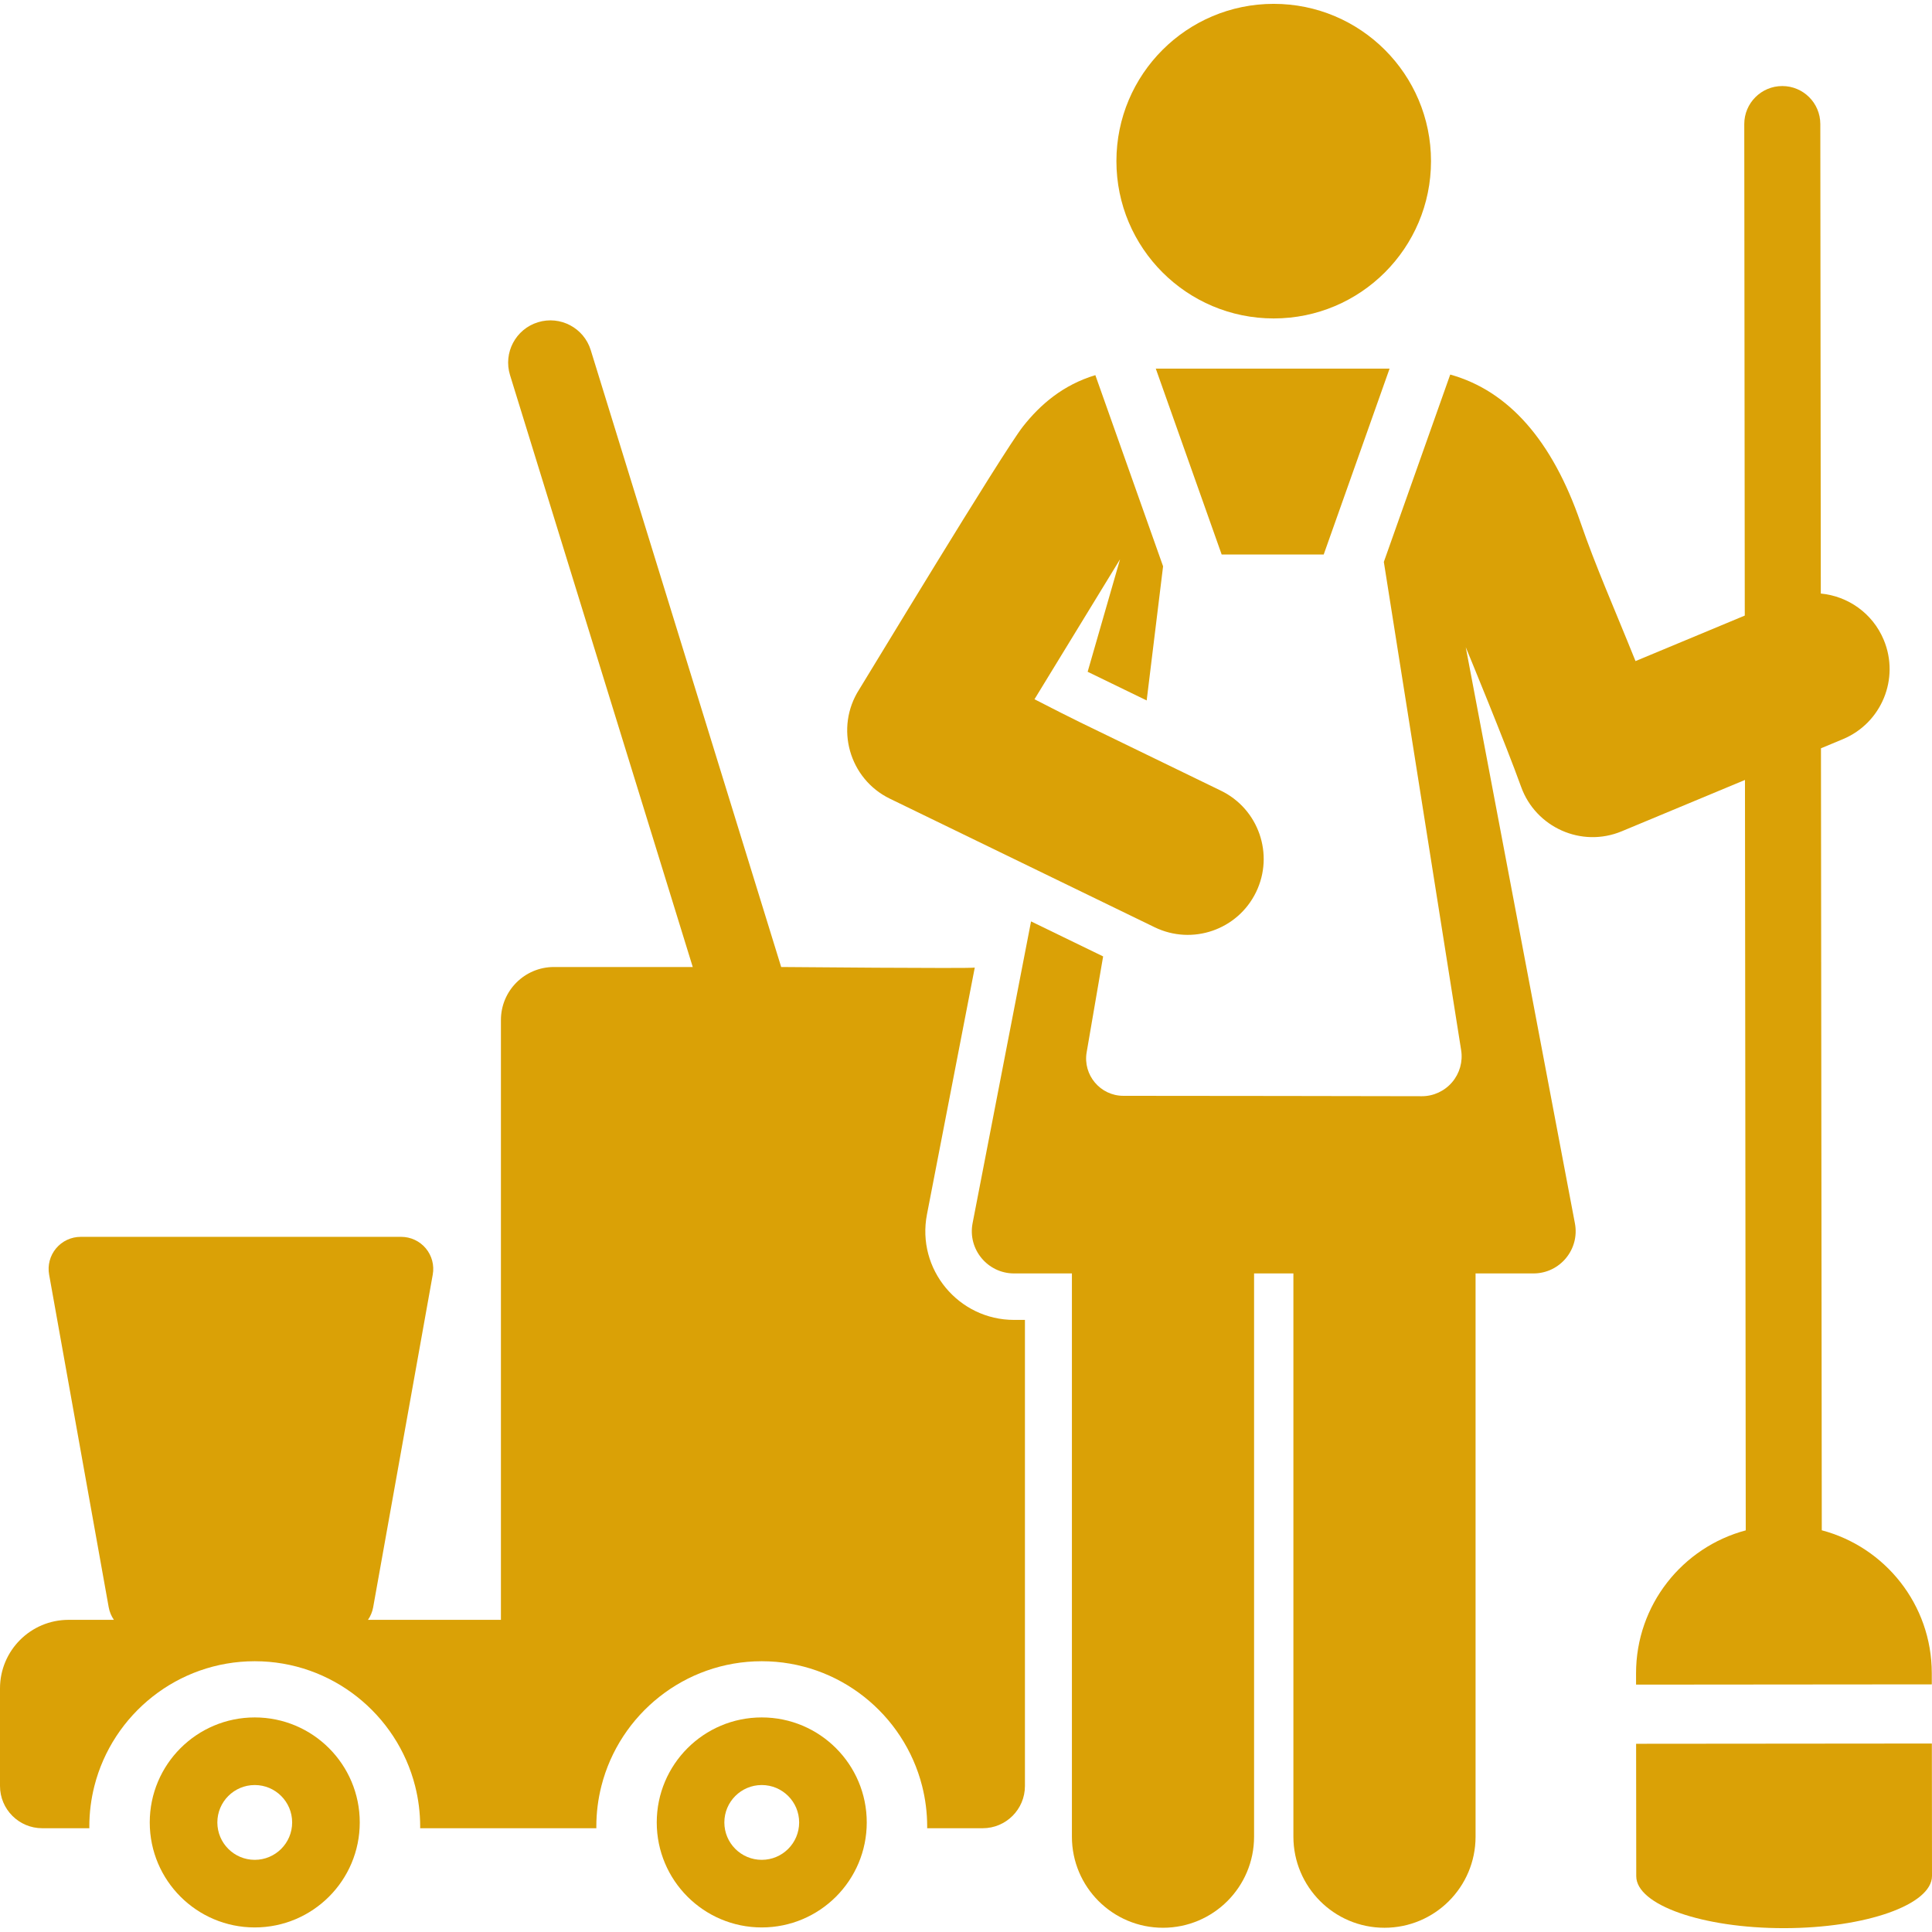
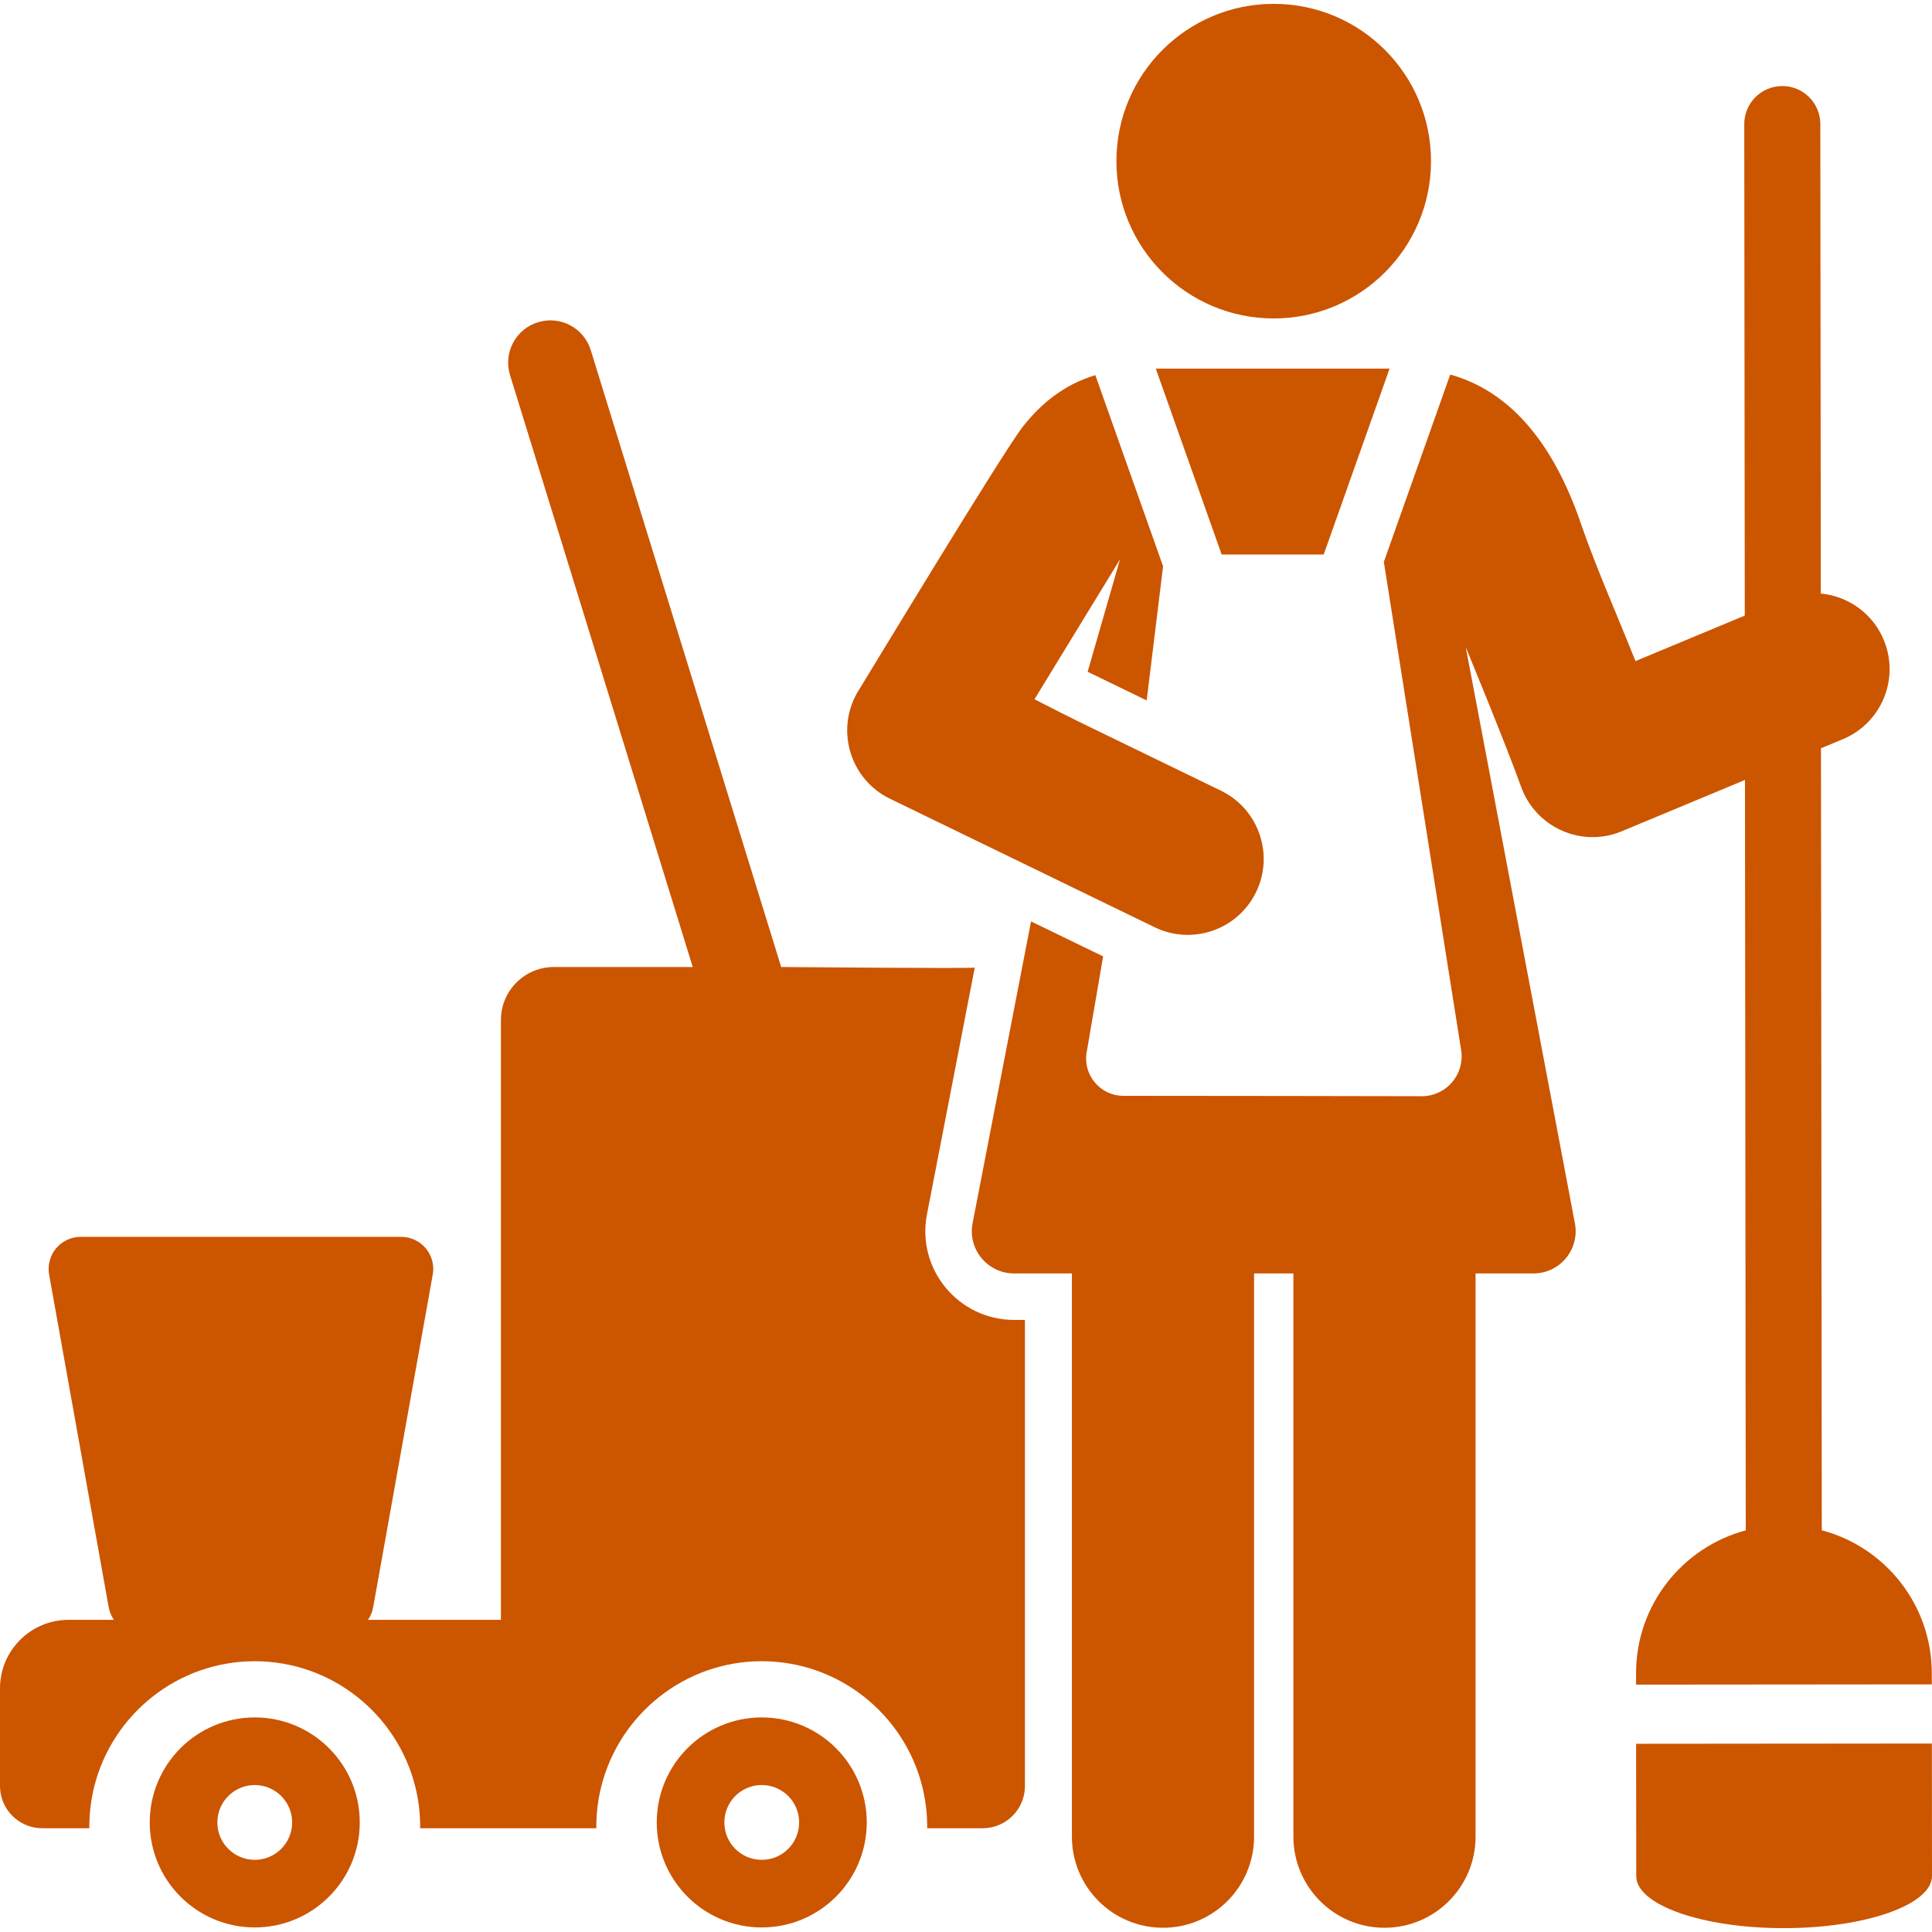
- <svg xmlns="http://www.w3.org/2000/svg" version="1.1" fill="#daa106" id="Layer_1" x="0px" y="0px" viewBox="0 0 512.001 512.001" style="enable-background:new 0 0 512.001 512.001;" xml:space="preserve">
+ <svg xmlns="http://www.w3.org/2000/svg" version="1.1" fill="#CC5500" id="Layer_1" x="0px" y="0px" viewBox="0 0 512.001 512.001" style="enable-background:new 0 0 512.001 512.001;" xml:space="preserve">
  <g>
    <g>
-       <path fill="#daa106" d="M268.719,349.789c-14.663,0-25.886-13.396-23.063-27.969c1.566-8.086,11.087-57.241,12.667-65.397    c-1.023,0.292-51.302-0.156-51.302-0.156L156.558,92.795c-1.823-5.909-8.093-9.218-14.001-7.395    c-5.909,1.824-9.219,8.093-7.395,14.001l48.424,156.867h-36.792c-7.756,0-14.043,6.287-14.043,14.043v158.965H97.517    c0.675-0.975,1.157-2.103,1.377-3.333l15.791-88.164c0.443-2.478-0.233-5.025-1.849-6.955c-1.616-1.93-4.004-3.046-6.521-3.046    H21.387c-2.517,0-4.905,1.115-6.521,3.046c-1.616,1.93-2.292,4.478-1.849,6.955l15.791,88.164    c0.221,1.231,0.702,2.357,1.377,3.333H18.171C8.136,429.276,0,437.41,0,447.446v14.661v11.197c0,6.184,5.013,11.197,11.197,11.197    h12.484c-0.001-0.14-0.01-0.277-0.01-0.417c0-3.72,0.469-7.331,1.345-10.78c4.817-18.977,22.041-33.061,42.496-33.061    s37.679,14.082,42.496,33.061c0.876,3.451,1.345,7.062,1.345,10.78c0,0.14-0.009,0.277-0.01,0.417h46.7    c-0.001-0.14-0.01-0.277-0.01-0.417c0-3.72,0.469-7.331,1.345-10.78c4.817-18.977,22.041-33.061,42.496-33.061    s37.679,14.082,42.496,33.061c0.876,3.451,1.345,7.062,1.345,10.78c0,0.14-0.009,0.277-0.01,0.417h14.718    c6.184,0,11.197-5.013,11.197-11.197V349.789H268.719z" />
+       <path fill="#CC5500" d="M268.719,349.789c-14.663,0-25.886-13.396-23.063-27.969c1.566-8.086,11.087-57.241,12.667-65.397    c-1.023,0.292-51.302-0.156-51.302-0.156L156.558,92.795c-1.823-5.909-8.093-9.218-14.001-7.395    c-5.909,1.824-9.219,8.093-7.395,14.001l48.424,156.867h-36.792c-7.756,0-14.043,6.287-14.043,14.043v158.965H97.517    c0.675-0.975,1.157-2.103,1.377-3.333l15.791-88.164c0.443-2.478-0.233-5.025-1.849-6.955c-1.616-1.93-4.004-3.046-6.521-3.046    H21.387c-2.517,0-4.905,1.115-6.521,3.046c-1.616,1.93-2.292,4.478-1.849,6.955l15.791,88.164    c0.221,1.231,0.702,2.357,1.377,3.333H18.171C8.136,429.276,0,437.41,0,447.446v14.661v11.197c0,6.184,5.013,11.197,11.197,11.197    h12.484c-0.001-0.14-0.01-0.277-0.01-0.417c0-3.72,0.469-7.331,1.345-10.78c4.817-18.977,22.041-33.061,42.496-33.061    s37.679,14.082,42.496,33.061c0.876,3.451,1.345,7.062,1.345,10.78c0,0.14-0.009,0.277-0.01,0.417h46.7    c-0.001-0.14-0.01-0.277-0.01-0.417c0-3.72,0.469-7.331,1.345-10.78c4.817-18.977,22.041-33.061,42.496-33.061    s37.679,14.082,42.496,33.061c0.876,3.451,1.345,7.062,1.345,10.78c0,0.14-0.009,0.277-0.01,0.417h14.718    c6.184,0,11.197-5.013,11.197-11.197V349.789H268.719z" />
    </g>
  </g>
  <g>
    <g>
-       <path fill="#daa106" d="M201.872,455.137c-15.369,0-27.827,12.459-27.827,27.827s12.459,27.827,27.827,27.827    c15.369,0,27.827-12.459,27.827-27.827S217.241,455.137,201.872,455.137z M201.872,492.878c-5.474,0-9.912-4.438-9.912-9.912    c0-5.474,4.438-9.912,9.912-9.912c5.475,0,9.912,4.438,9.912,9.912C211.785,488.439,207.346,492.878,201.872,492.878z" />
+       <path fill="#CC5500" d="M201.872,455.137c-15.369,0-27.827,12.459-27.827,27.827s12.459,27.827,27.827,27.827    c15.369,0,27.827-12.459,27.827-27.827S217.241,455.137,201.872,455.137z M201.872,492.878c-5.474,0-9.912-4.438-9.912-9.912    c0-5.474,4.438-9.912,9.912-9.912c5.475,0,9.912,4.438,9.912,9.912C211.785,488.439,207.346,492.878,201.872,492.878z" />
    </g>
  </g>
  <g>
    <g>
-       <path fill="#daa106" d="M67.512,455.137c-15.369,0-27.827,12.459-27.827,27.827s12.459,27.827,27.827,27.827s27.827-12.459,27.827-27.827    S82.88,455.137,67.512,455.137z M67.512,492.878c-5.474,0-9.912-4.438-9.912-9.912c0-5.474,4.438-9.912,9.912-9.912    c5.475,0,9.912,4.438,9.912,9.912C77.424,488.439,72.986,492.878,67.512,492.878z" />
+       <path fill="#CC5500" d="M67.512,455.137c-15.369,0-27.827,12.459-27.827,27.827s12.459,27.827,27.827,27.827s27.827-12.459,27.827-27.827    S82.88,455.137,67.512,455.137z M67.512,492.878c-5.474,0-9.912-4.438-9.912-9.912c0-5.474,4.438-9.912,9.912-9.912    c5.475,0,9.912,4.438,9.912,9.912C77.424,488.439,72.986,492.878,67.512,492.878z" />
    </g>
  </g>
  <g>
    <g>
-       <path fill="#daa106" d="M511.944,443.387c-0.019-18.159-12.388-33.414-29.152-37.844l-0.216-207.237l5.808-2.419    c10.255-4.272,15.105-16.047,10.834-26.302c-2.959-7.104-9.522-11.609-16.684-12.29l-0.13-124.425    c-0.006-5.563-4.516-10.067-10.077-10.067c-0.003,0-0.007,0-0.01,0c-5.566,0.006-10.073,4.522-10.067,10.087l0.135,130.245    l-28.956,12.061c-5.647-14.047-10.601-25.177-14.523-36.589c-7.51-21.855-19.114-35.032-34.579-39.346    c-8.801,24.838-11.961,33.755-17.596,49.654L387.22,278.31c0.483,3.047-0.395,6.151-2.399,8.497    c-2.004,2.346-4.937,3.706-8.021,3.703c-25.112-0.029-46.547-0.105-79.1-0.105c-6.078,0-10.761-5.503-9.723-11.548l4.365-25.399    l-19.103-9.276l-15.491,79.978c-1.34,6.918,3.993,13.312,10.971,13.312c4.332,0,9.53,0,15.348,0v149.267    c0,13.331,10.807,24.138,24.138,24.138s24.138-10.807,24.138-24.138V337.473c3.47,0,6.952,0,10.422,0V486.74    c0,13.23,10.731,24.138,24.138,24.138c13.331,0,24.138-10.807,24.138-24.138c0-7.437,0-143.914,0-149.267    c5.818,0,11.019,0,15.349,0c7.014,0,12.309-6.401,10.971-13.312l-28.921-152.655c0.923,2.258,10.544,25.542,14.68,37.035    c3.836,10.66,15.935,16.226,26.661,11.757l32.655-13.602l0.207,198.867c-16.754,4.465-29.09,19.747-29.071,37.904l0.003,2.977    l78.377-0.068L511.944,443.387z" />
+       <path fill="#CC5500" d="M511.944,443.387c-0.019-18.159-12.388-33.414-29.152-37.844l-0.216-207.237l5.808-2.419    c10.255-4.272,15.105-16.047,10.834-26.302c-2.959-7.104-9.522-11.609-16.684-12.29l-0.13-124.425    c-0.006-5.563-4.516-10.067-10.077-10.067c-0.003,0-0.007,0-0.01,0c-5.566,0.006-10.073,4.522-10.067,10.087l0.135,130.245    l-28.956,12.061c-5.647-14.047-10.601-25.177-14.523-36.589c-7.51-21.855-19.114-35.032-34.579-39.346    c-8.801,24.838-11.961,33.755-17.596,49.654L387.22,278.31c0.483,3.047-0.395,6.151-2.399,8.497    c-2.004,2.346-4.937,3.706-8.021,3.703c-25.112-0.029-46.547-0.105-79.1-0.105c-6.078,0-10.761-5.503-9.723-11.548l4.365-25.399    l-19.103-9.276l-15.491,79.978c-1.34,6.918,3.993,13.312,10.971,13.312c4.332,0,9.53,0,15.348,0v149.267    c0,13.331,10.807,24.138,24.138,24.138s24.138-10.807,24.138-24.138V337.473c3.47,0,6.952,0,10.422,0V486.74    c0,13.23,10.731,24.138,24.138,24.138c13.331,0,24.138-10.807,24.138-24.138c0-7.437,0-143.914,0-149.267    c5.818,0,11.019,0,15.349,0c7.014,0,12.309-6.401,10.971-13.312l-28.921-152.655c0.923,2.258,10.544,25.542,14.68,37.035    c3.836,10.66,15.935,16.226,26.661,11.757l32.655-13.602l0.207,198.867c-16.754,4.465-29.09,19.747-29.071,37.904l0.003,2.977    l78.377-0.068L511.944,443.387z" />
    </g>
  </g>
  <g>
    <g>
-       <path fill="#daa106" d="M511.964,462.053l-78.377,0.068l0.037,35.092c0.008,7.627,17.56,13.791,39.203,13.769    c21.643-0.022,39.182-6.223,39.174-13.85L511.964,462.053z" />
+       <path fill="#CC5500" d="M511.964,462.053l-78.377,0.068l0.037,35.092c0.008,7.627,17.56,13.791,39.203,13.769    c21.643-0.022,39.182-6.223,39.174-13.85L511.964,462.053z" />
    </g>
  </g>
  <g>
    <g>
      <circle cx="337.547" cy="42.705" r="41.685" />
    </g>
  </g>
  <g>
    <g>
-       <path fill="#daa106" d="M306.295,97.683c3.453,9.743,13.596,38.364,17.46,49.267c10.527,0,17.626,0,27.042,0    c3.879-10.945,14.089-39.755,17.459-49.267C342.817,97.683,333.518,97.683,306.295,97.683z" />
+       <path fill="#CC5500" d="M306.295,97.683c3.453,9.743,13.596,38.364,17.46,49.267c10.527,0,17.626,0,27.042,0    c3.879-10.945,14.089-39.755,17.459-49.267C342.817,97.683,333.518,97.683,306.295,97.683z" />
    </g>
  </g>
  <g>
    <g>
-       <path fill="#daa106" d="M323.563,209.541c-47.942-23.281-35.113-16.962-49.413-24.232c0-0.001,22.672-37.088,22.673-37.089l-8.585,29.81    l15.643,7.596l4.349-35.552c-7.91-22.323-8.845-24.96-17.952-50.657c-8.535,2.575-14.543,7.744-19.144,13.563    c-5.383,6.809-42.217,67.841-43.422,69.712c-6.54,10.17-2.661,23.734,8.12,28.969l70.158,34.069    c9.994,4.853,22.028,0.684,26.881-9.308C337.723,226.429,333.556,214.394,323.563,209.541z" />
+       <path fill="#CC5500" d="M323.563,209.541c-47.942-23.281-35.113-16.962-49.413-24.232c0-0.001,22.672-37.088,22.673-37.089l-8.585,29.81    l15.643,7.596l4.349-35.552c-7.91-22.323-8.845-24.96-17.952-50.657c-8.535,2.575-14.543,7.744-19.144,13.563    c-5.383,6.809-42.217,67.841-43.422,69.712c-6.54,10.17-2.661,23.734,8.12,28.969l70.158,34.069    c9.994,4.853,22.028,0.684,26.881-9.308C337.723,226.429,333.556,214.394,323.563,209.541z" />
    </g>
  </g>
  <g>
</g>
  <g>
</g>
  <g>
</g>
  <g>
</g>
  <g>
</g>
  <g>
</g>
  <g>
</g>
  <g>
</g>
  <g>
</g>
  <g>
</g>
  <g>
</g>
  <g>
</g>
  <g>
</g>
  <g>
</g>
  <g>
</g>
</svg>
